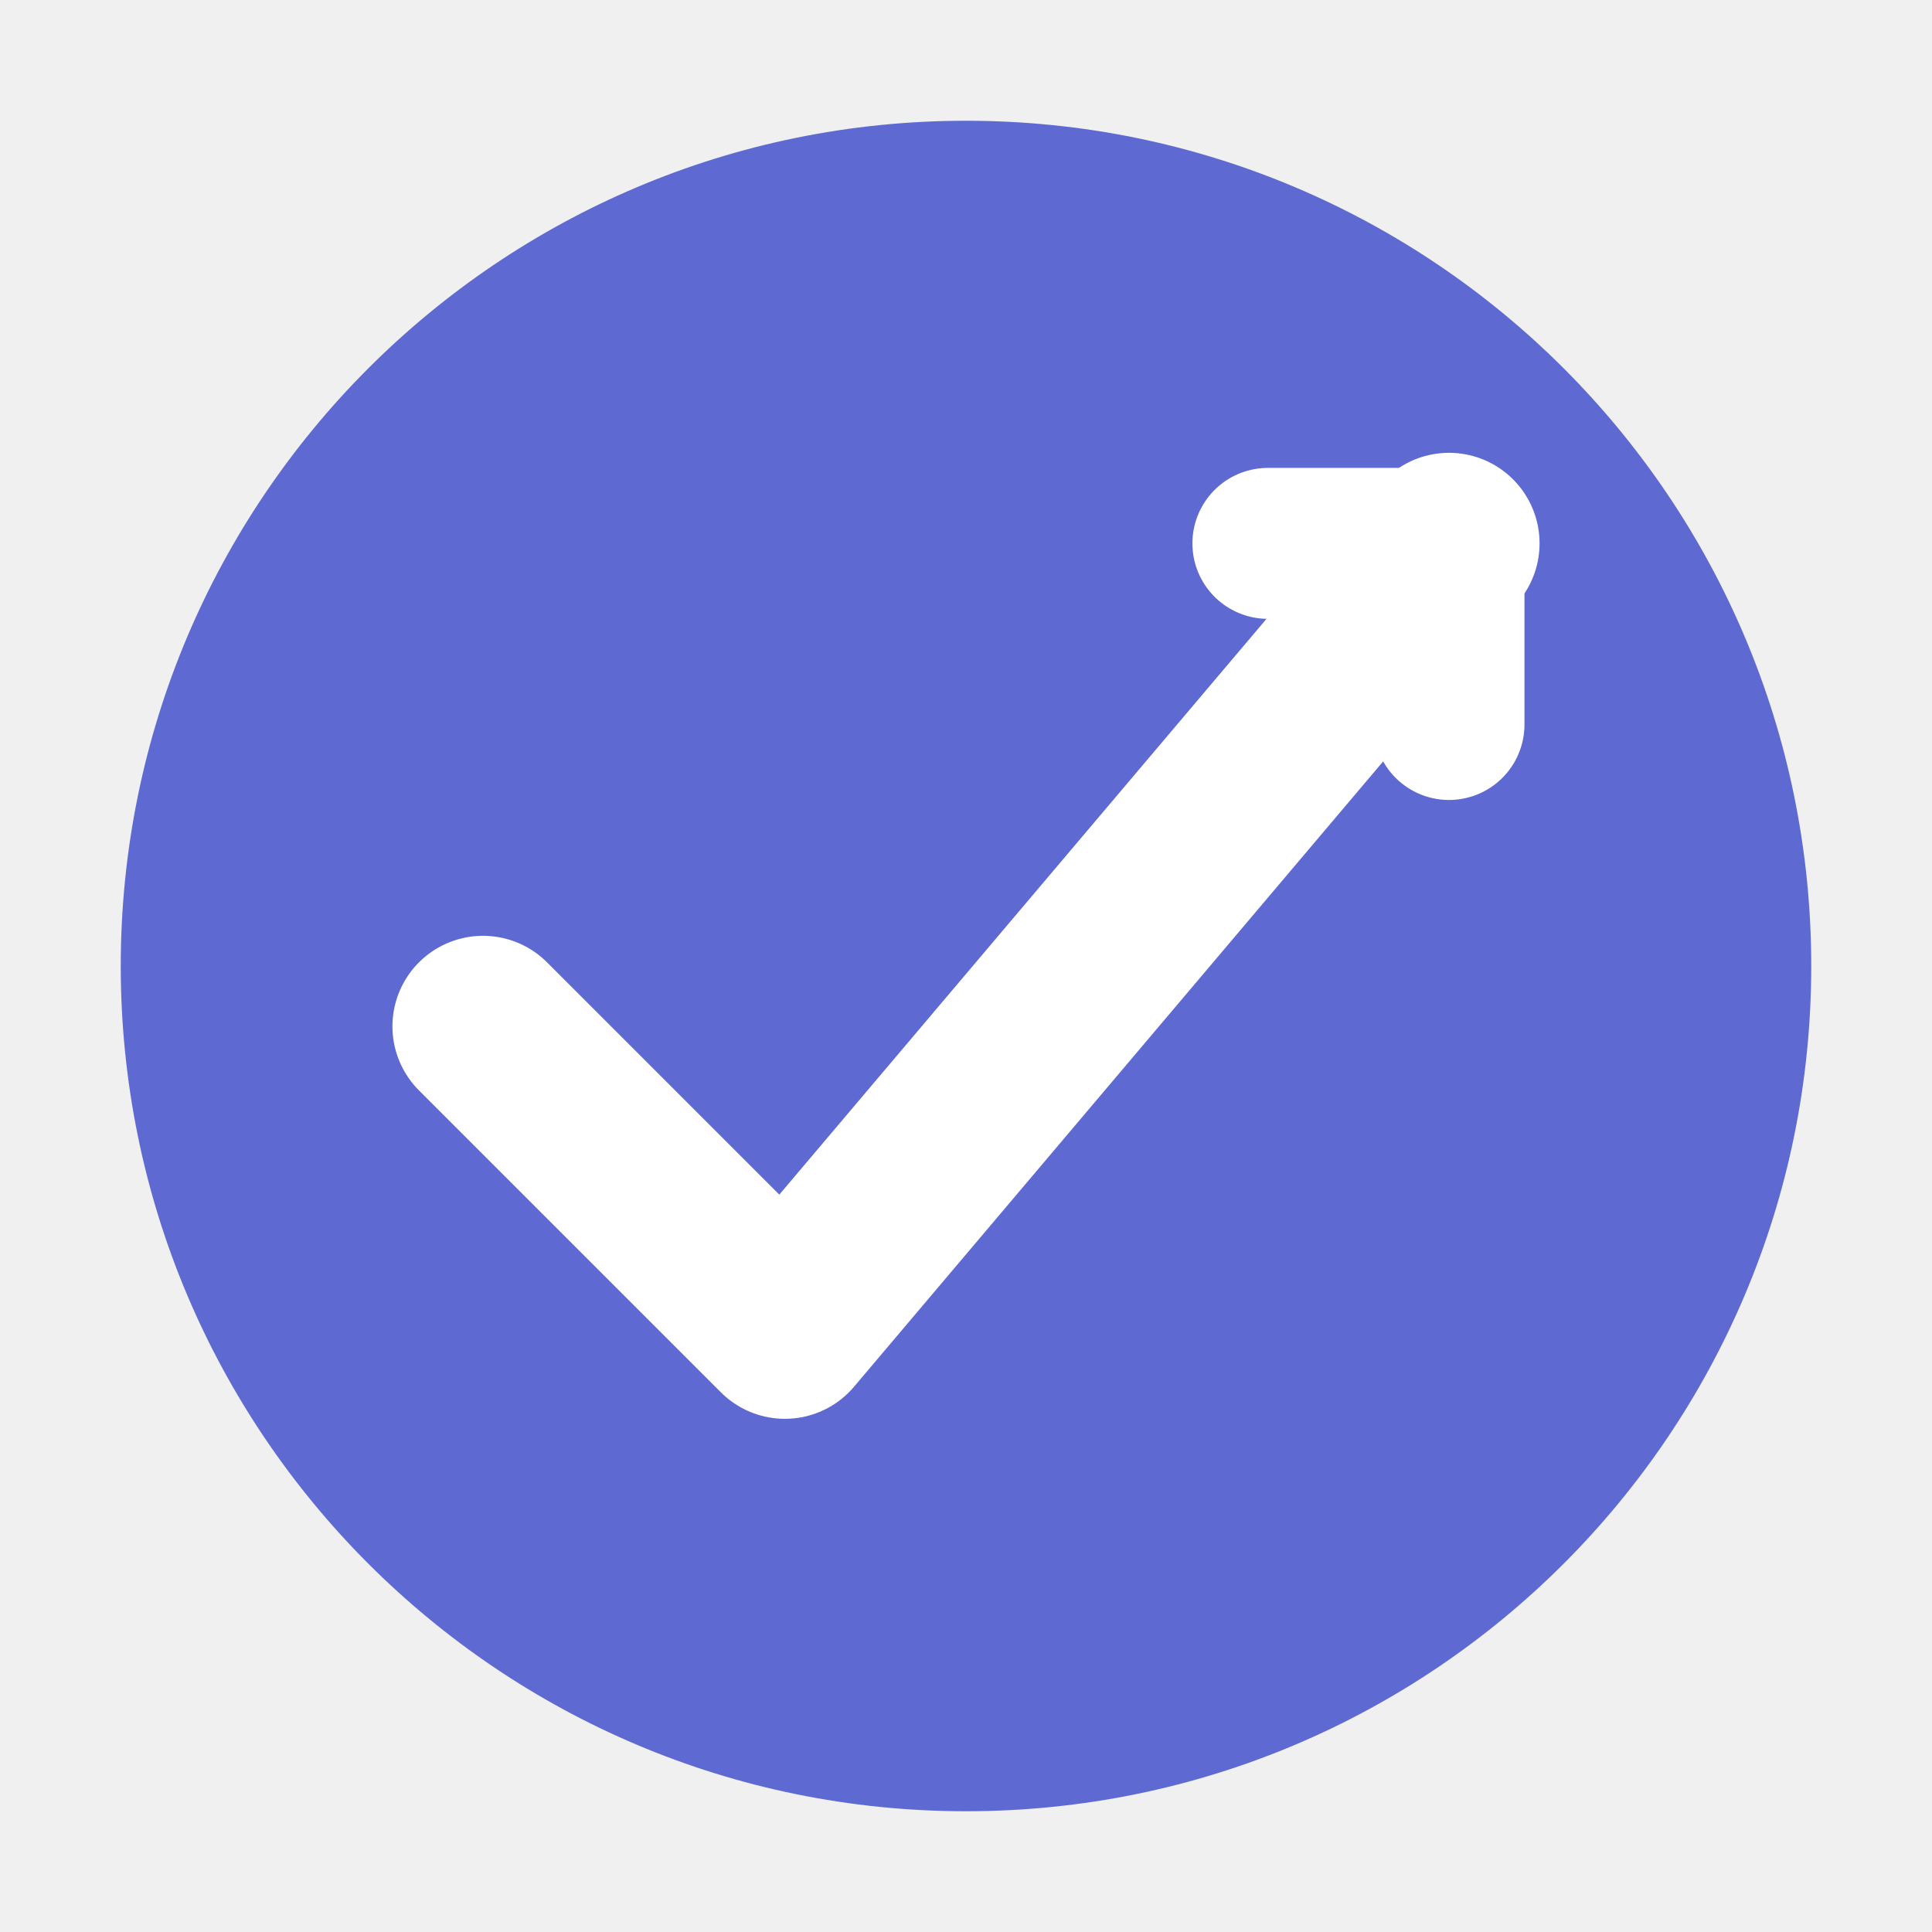
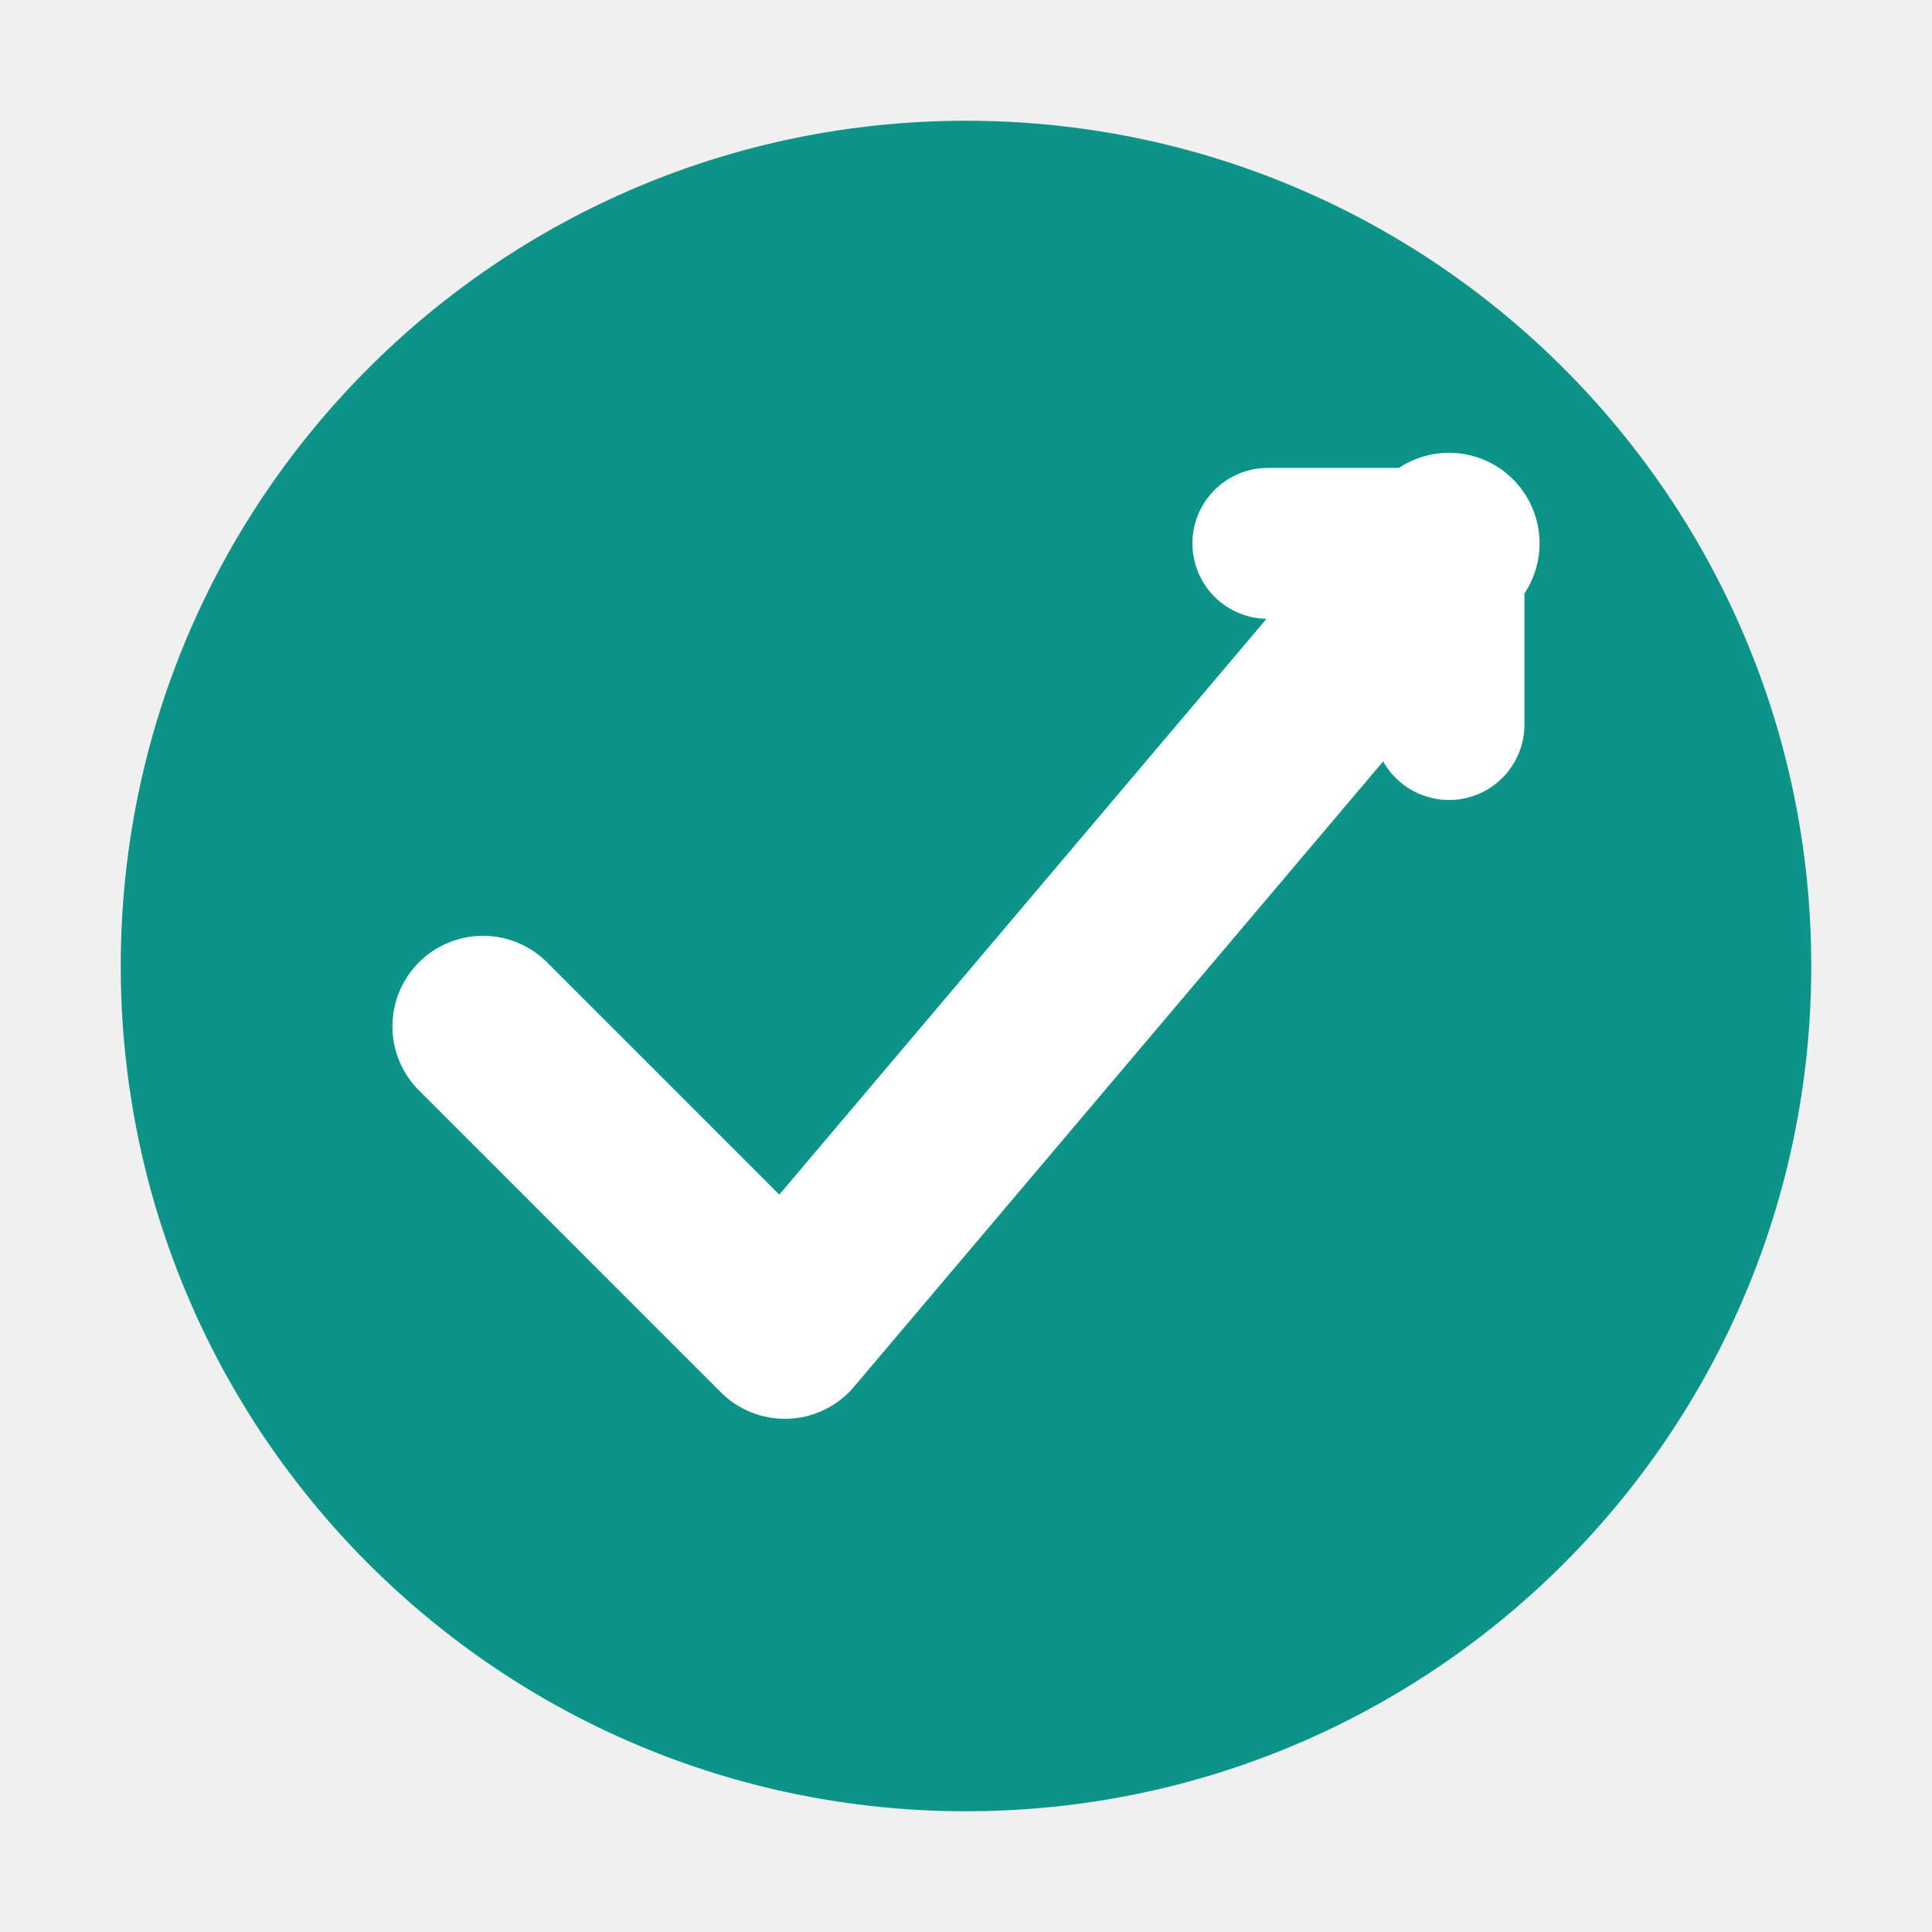
<svg xmlns="http://www.w3.org/2000/svg" viewBox="0 0 32 32" fill="none">
-   <circle cx="16" cy="16" r="14" fill="#5e6ad2" />
+   <circle cx="16" cy="16" r="14" fill="#0d9488" />
  <path d="M8 17l5 5 11-13" stroke="#fff" stroke-width="3" stroke-linecap="round" stroke-linejoin="round" fill="none" />
  <path d="M21 9l3 0 0 3" stroke="#fff" stroke-width="2.5" stroke-linecap="round" stroke-linejoin="round" fill="none" />
</svg>
